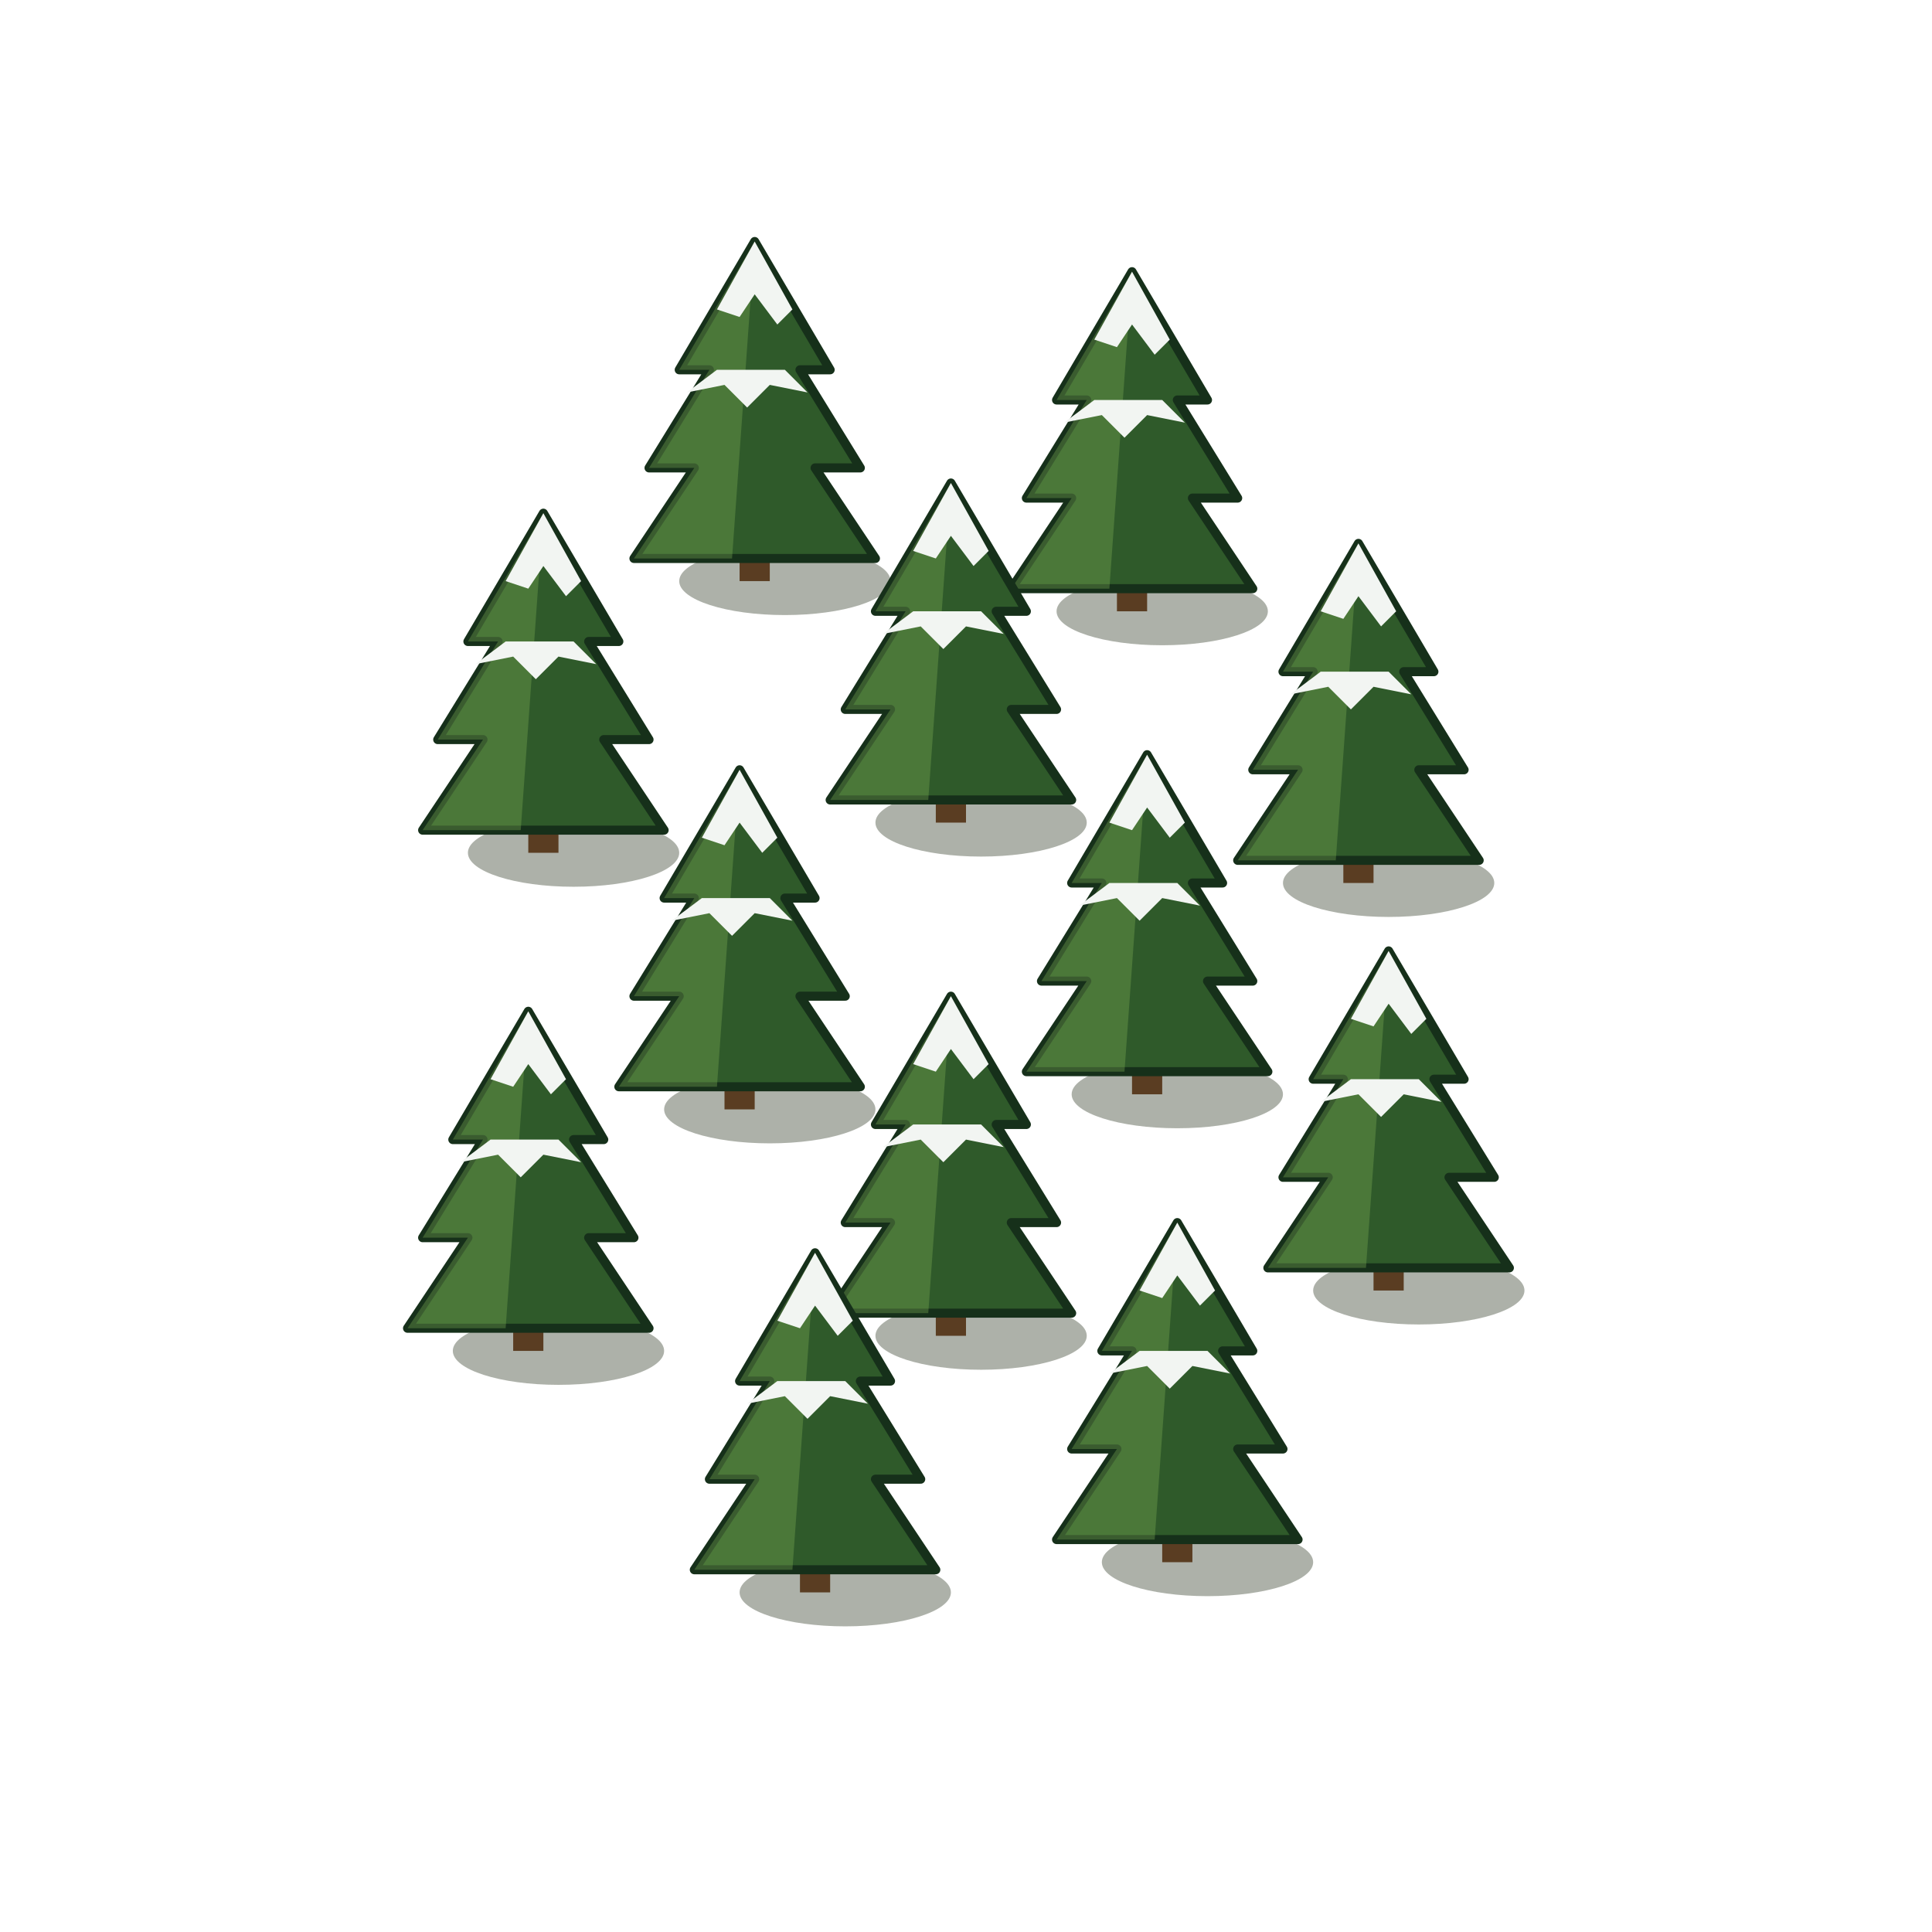
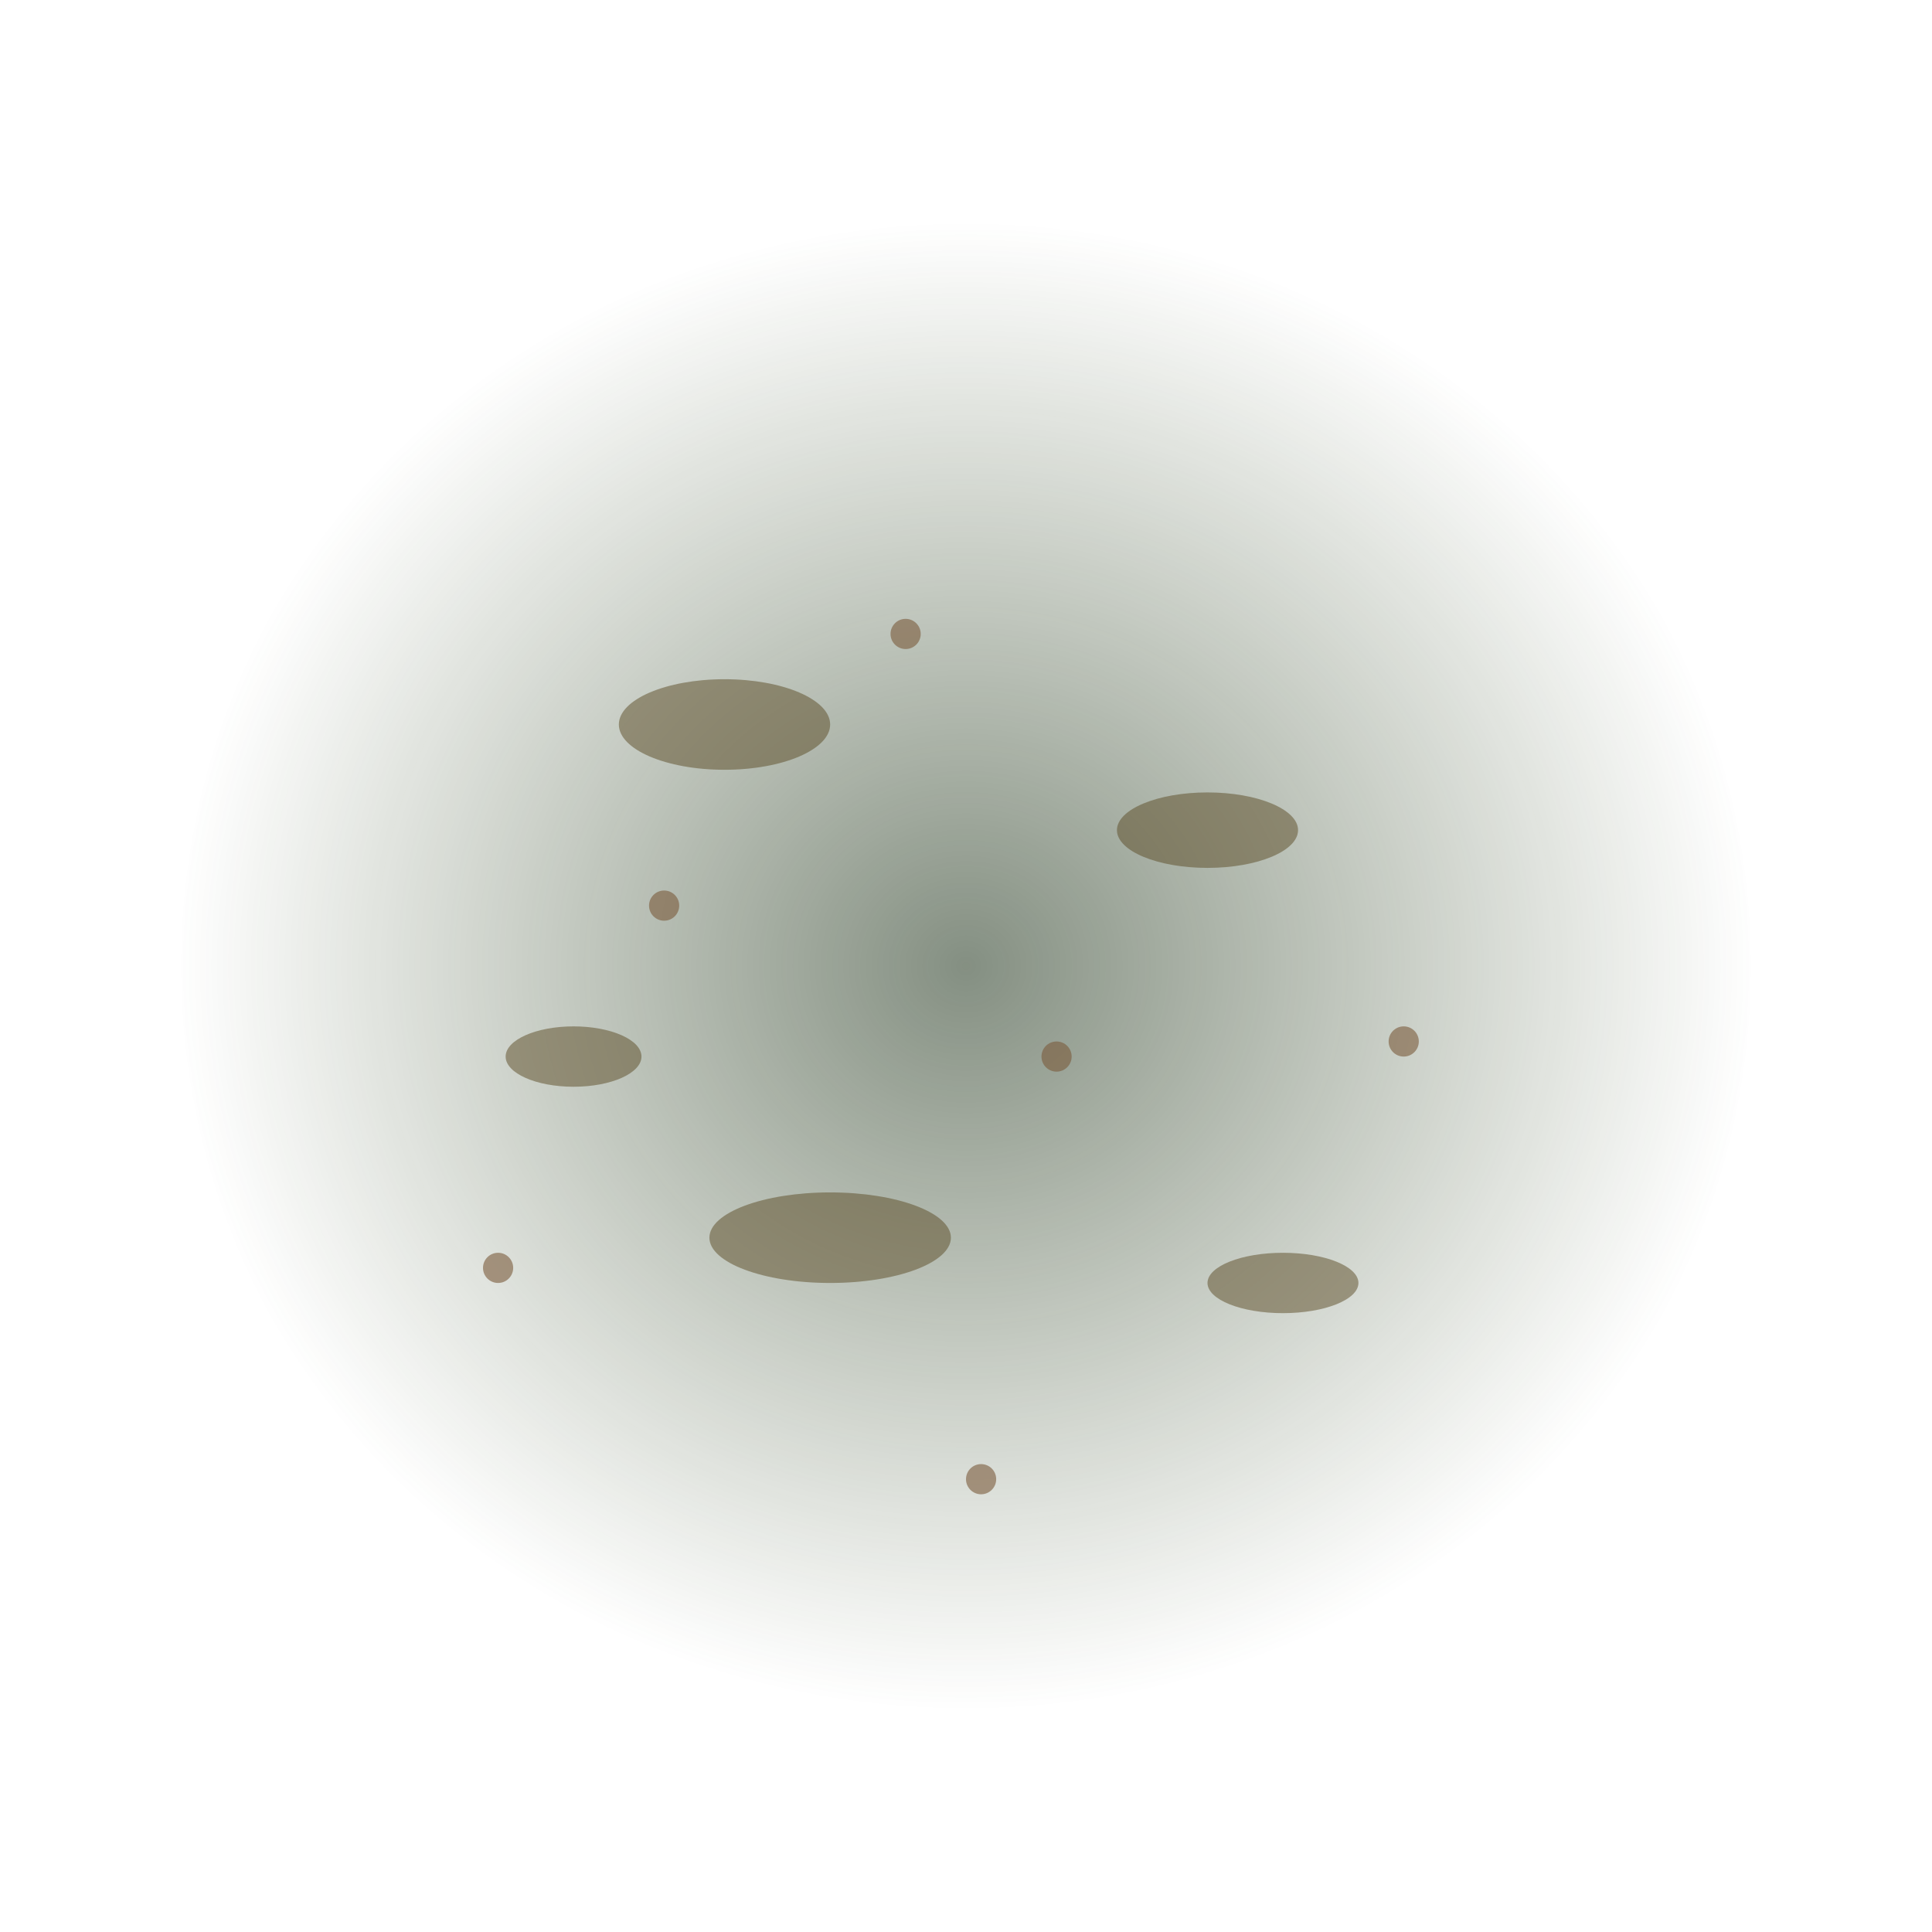
- <svg xmlns="http://www.w3.org/2000/svg" xmlns:xlink="http://www.w3.org/1999/xlink" viewBox="0 0 256 256" width="256" height="256">
+ <svg xmlns="http://www.w3.org/2000/svg" viewBox="0 0 256 256" width="256" height="256">
  <defs>
-     <g id="c">
-       <ellipse cx="4" cy="1" rx="14" ry="4.5" fill="#142008" opacity="0.35" />
-       <rect x="-2" y="-9" width="4" height="10" fill="#5a3d22" />
-       <path d="M0,-44 L-10,-27 L-6,-27 L-14,-14 L-8,-14 L-16,-2 L16,-2 L8,-14 L14,-14 L6,-27 L10,-27 Z" fill="#2f5a2a" stroke="#16301a" stroke-width="1.2" stroke-linejoin="round" />
-       <path d="M0,-44 L-10,-27 L-6,-27 L-14,-14 L-8,-14 L-16,-2 L-3,-2 Z" fill="#7fae55" opacity="0.35" />
-       <path d="M0,-44 L-5,-35 L-2,-34 L0,-37 L3,-33 L5,-35 Z M-9,-24 L-4,-25 L-1,-22 L2,-25 L7,-24 L4,-27 L-5,-27 Z" fill="#f2f5f2" />
-     </g>
-     <g id="s">
-       <g transform="scale(0.8)">
-         <ellipse cx="4" cy="1" rx="14" ry="4.5" fill="#142008" opacity="0.35" />
-         <rect x="-2" y="-9" width="4" height="10" fill="#5a3d22" />
-         <path d="M0,-44 L-10,-27 L-6,-27 L-14,-14 L-8,-14 L-16,-2 L16,-2 L8,-14 L14,-14 L6,-27 L10,-27 Z" fill="#2f5a2a" stroke="#16301a" stroke-width="1.2" stroke-linejoin="round" />
-         <path d="M0,-44 L-10,-27 L-6,-27 L-14,-14 L-8,-14 L-16,-2 L-3,-2 Z" fill="#7fae55" opacity="0.35" />
-       </g>
-     </g>
+     <radialGradient id="g">
+       <stop offset="0" stop-color="#20341c" stop-opacity="0.55" />
+       <stop offset="1" stop-color="#2a4018" stop-opacity="0" />
+     </radialGradient>
  </defs>
-   <use xlink:href="#c" transform="translate(100,76)" />
-   <use xlink:href="#c" transform="translate(150,80)" />
-   <use xlink:href="#c" transform="translate(126,108)" />
-   <use xlink:href="#c" transform="translate(72,112)" />
-   <use xlink:href="#c" transform="translate(180,116)" />
-   <use xlink:href="#c" transform="translate(152,144)" />
-   <use xlink:href="#c" transform="translate(98,146)" />
-   <use xlink:href="#c" transform="translate(184,170)" />
-   <use xlink:href="#c" transform="translate(126,176)" />
-   <use xlink:href="#c" transform="translate(70,178)" />
-   <use xlink:href="#c" transform="translate(156,206)" />
-   <use xlink:href="#c" transform="translate(108,210)" />
+   <ellipse cx="128" cy="128" rx="104" ry="100" fill="url(#g)" />
+   <g fill="#5a4a24" opacity="0.5">
+     <ellipse cx="96" cy="96" rx="14" ry="6" />
+     <ellipse cx="160" cy="110" rx="12" ry="5" />
+     <ellipse cx="110" cy="164" rx="16" ry="6" />
+     <ellipse cx="170" cy="170" rx="10" ry="4" />
+     <ellipse cx="76" cy="140" rx="9" ry="4" />
+   </g>
+   <g fill="#7a5a3a" opacity="0.6">
+     <circle cx="120" cy="84" r="2" />
+     <circle cx="140" cy="140" r="2" />
+     <circle cx="88" cy="120" r="2" />
+     <circle cx="186" cy="138" r="2" />
+     <circle cx="130" cy="196" r="2" />
+     <circle cx="66" cy="168" r="2" />
+   </g>
</svg>
